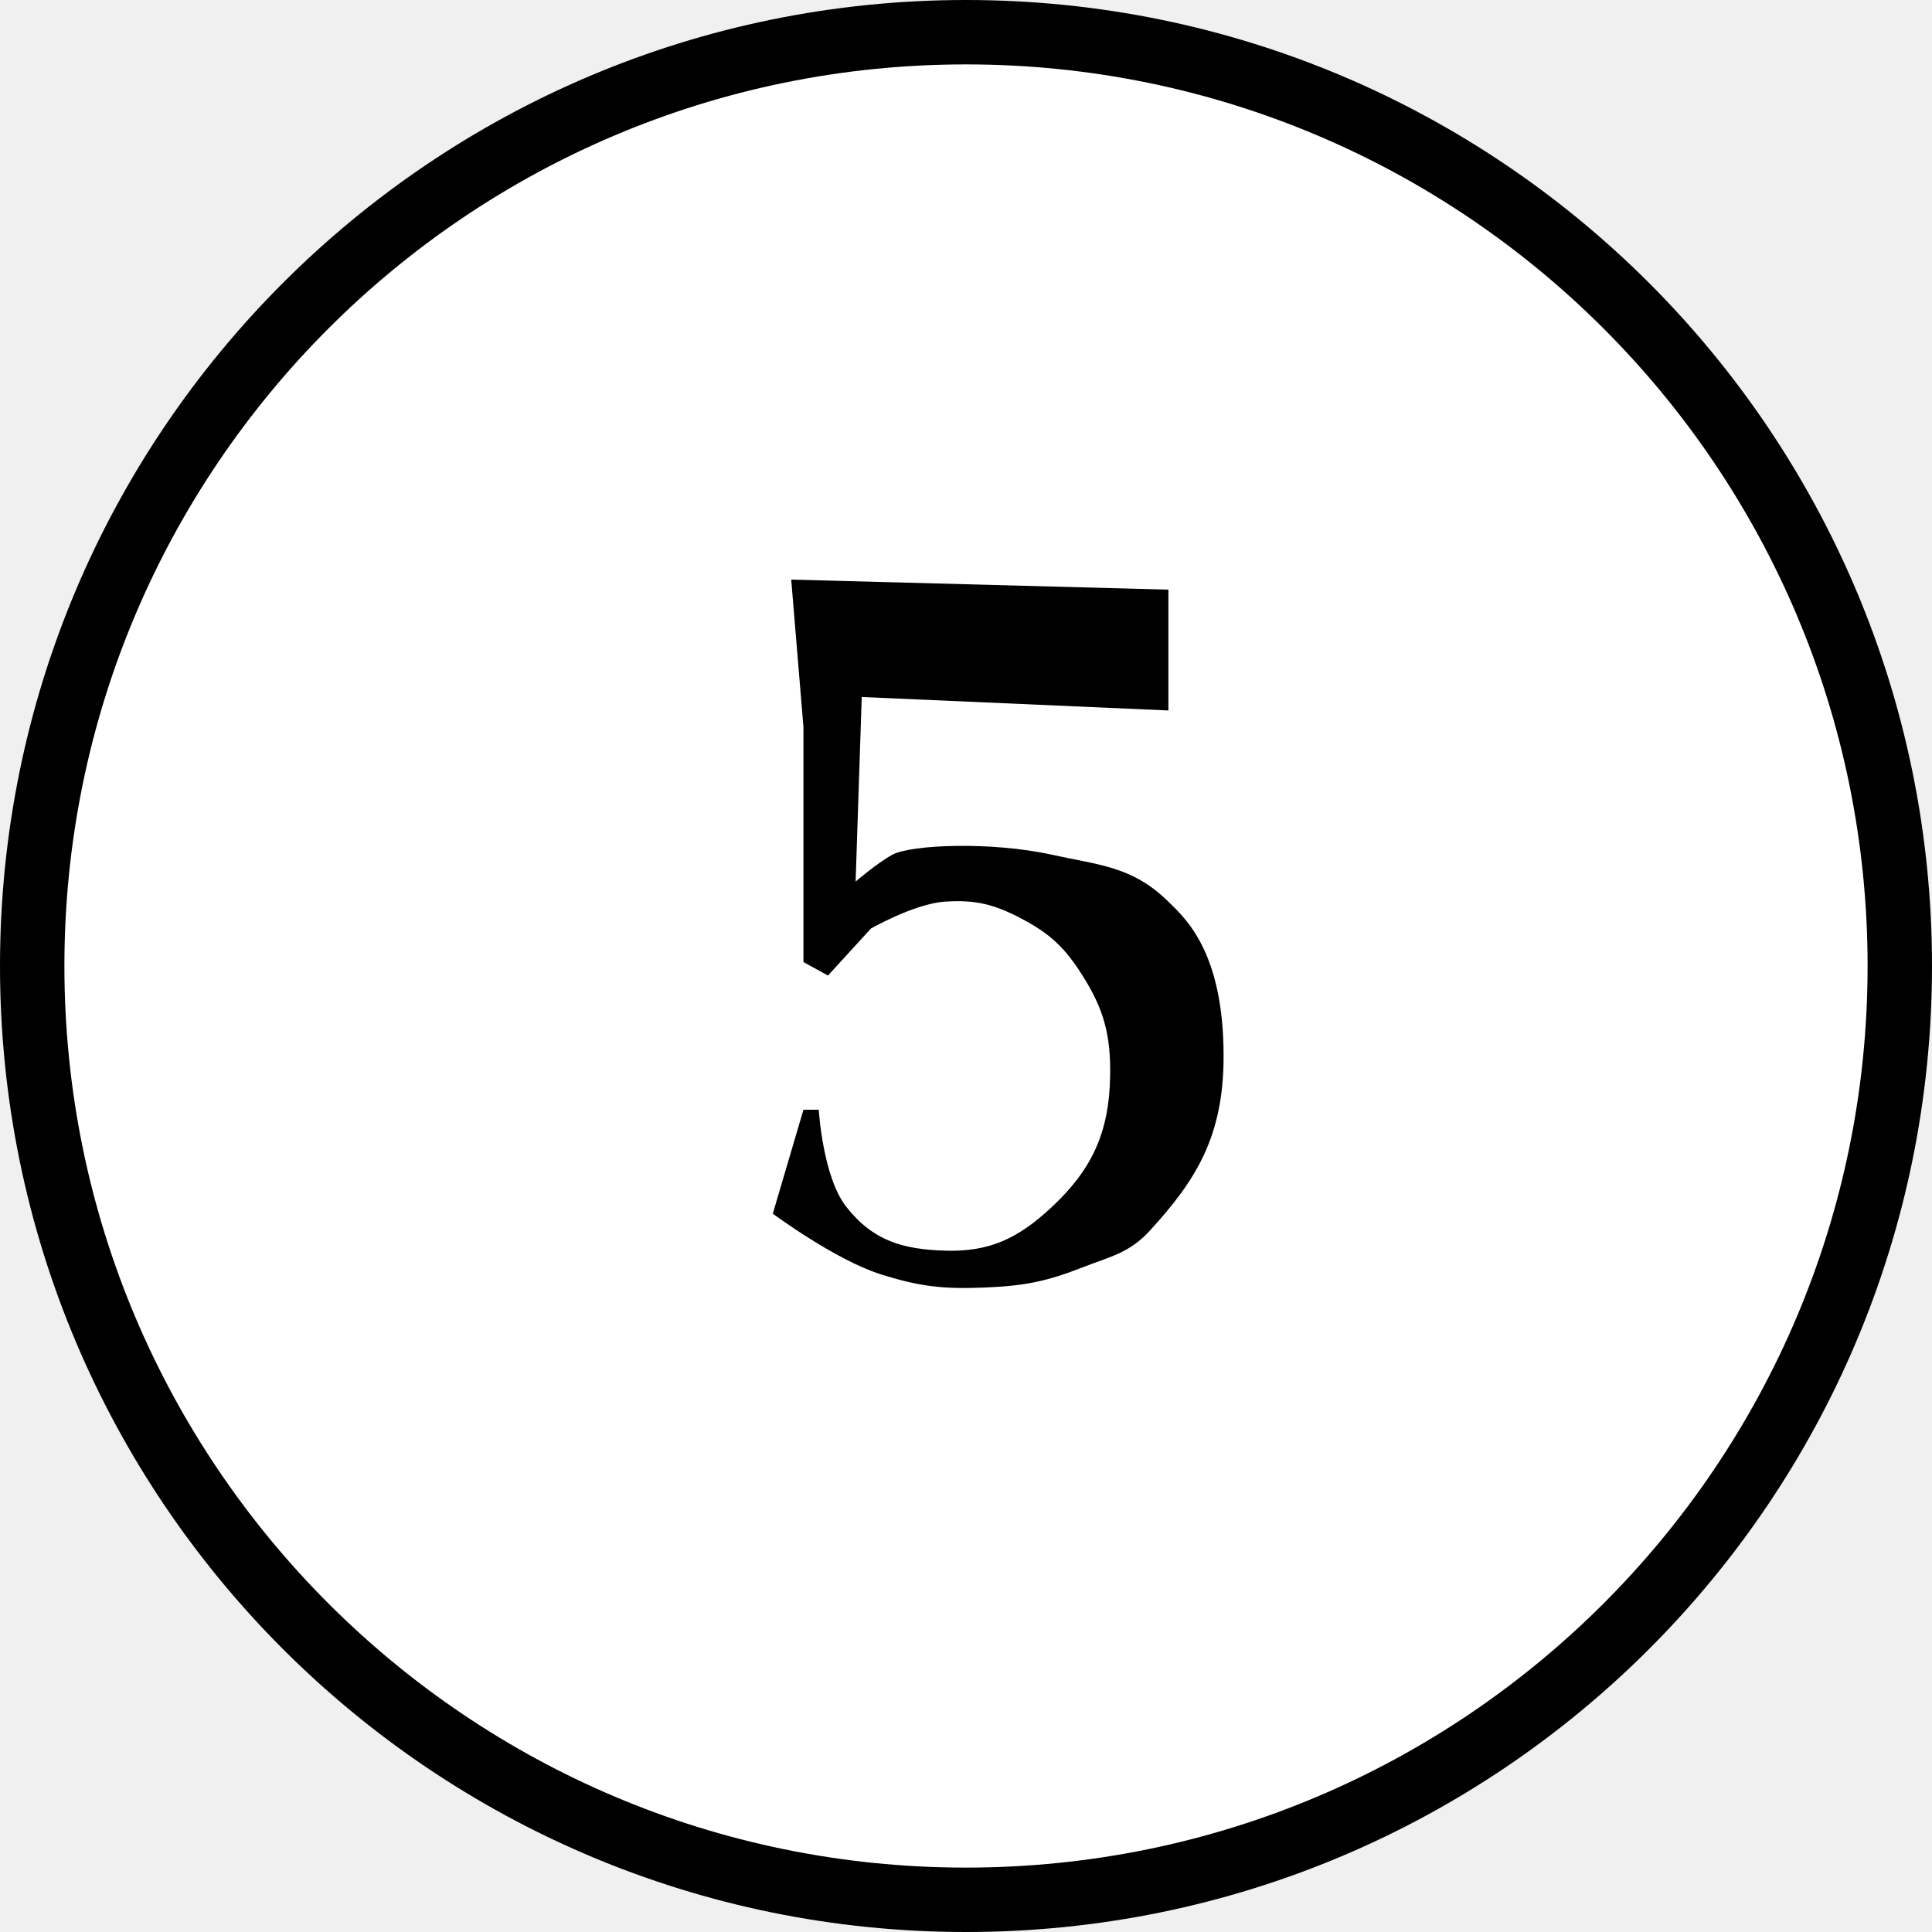
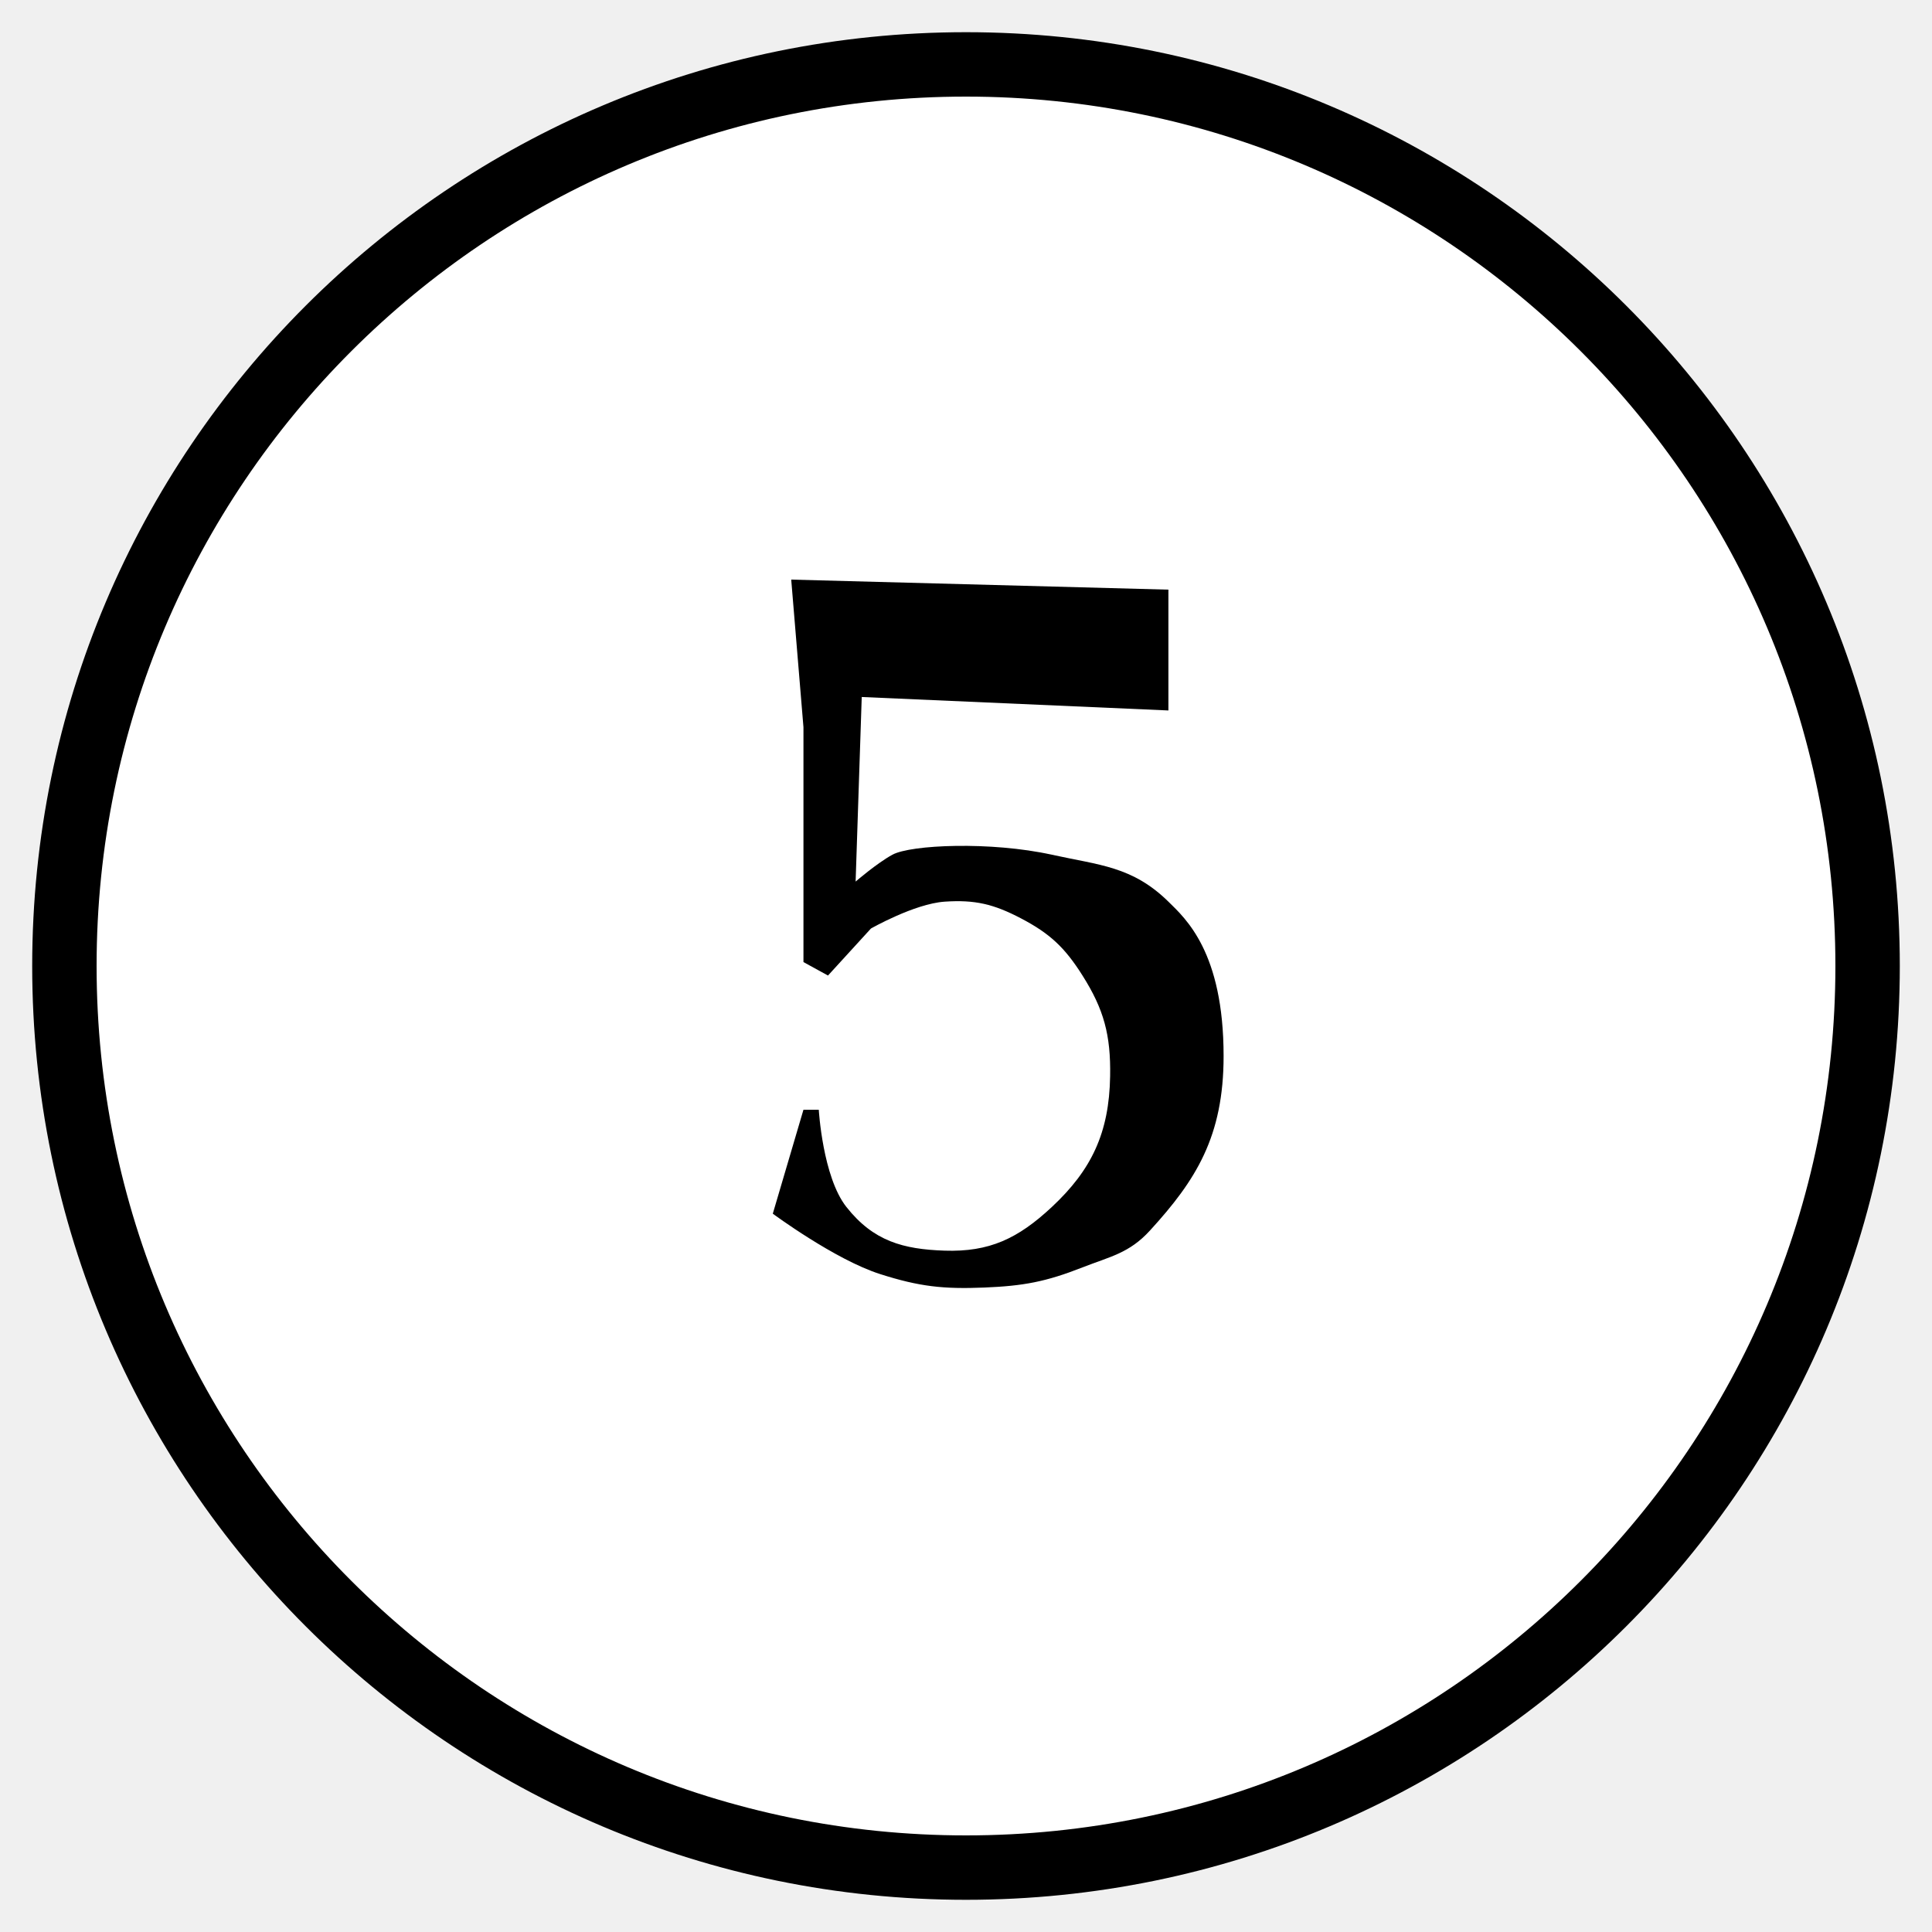
<svg xmlns="http://www.w3.org/2000/svg" width="30" height="30" viewBox="0 0 30 30" fill="none">
-   <circle cx="15" cy="15" r="14.5" fill="white" stroke="black" />
+   <circle cx="15" cy="15" r="14" fill="white" stroke="black" />
  <path d="M18.143 11.032V9.156L12.286 9L12.476 11.292V14.939L12.857 15.148L13.524 14.418C13.524 14.418 14.197 14.034 14.667 14.001C15.14 13.969 15.43 14.038 15.857 14.262C16.297 14.493 16.532 14.708 16.809 15.148C17.141 15.672 17.249 16.073 17.238 16.71C17.224 17.593 16.947 18.169 16.333 18.742C15.805 19.235 15.361 19.443 14.667 19.42C14.025 19.398 13.563 19.274 13.143 18.742C12.774 18.275 12.714 17.232 12.714 17.232H12.476L12 18.846C12 18.846 12.964 19.56 13.667 19.784C14.278 19.979 14.649 20.019 15.286 19.993C15.891 19.968 16.239 19.904 16.809 19.68C17.24 19.511 17.534 19.461 17.857 19.107C18.571 18.326 19 17.648 19 16.398C19 14.783 18.408 14.262 18.143 14.001C17.582 13.451 17.072 13.435 16.333 13.272C15.385 13.063 14.143 13.116 13.857 13.272C13.617 13.403 13.286 13.689 13.286 13.689L13.381 10.823L18.143 11.032Z" fill="black" />
</svg>
